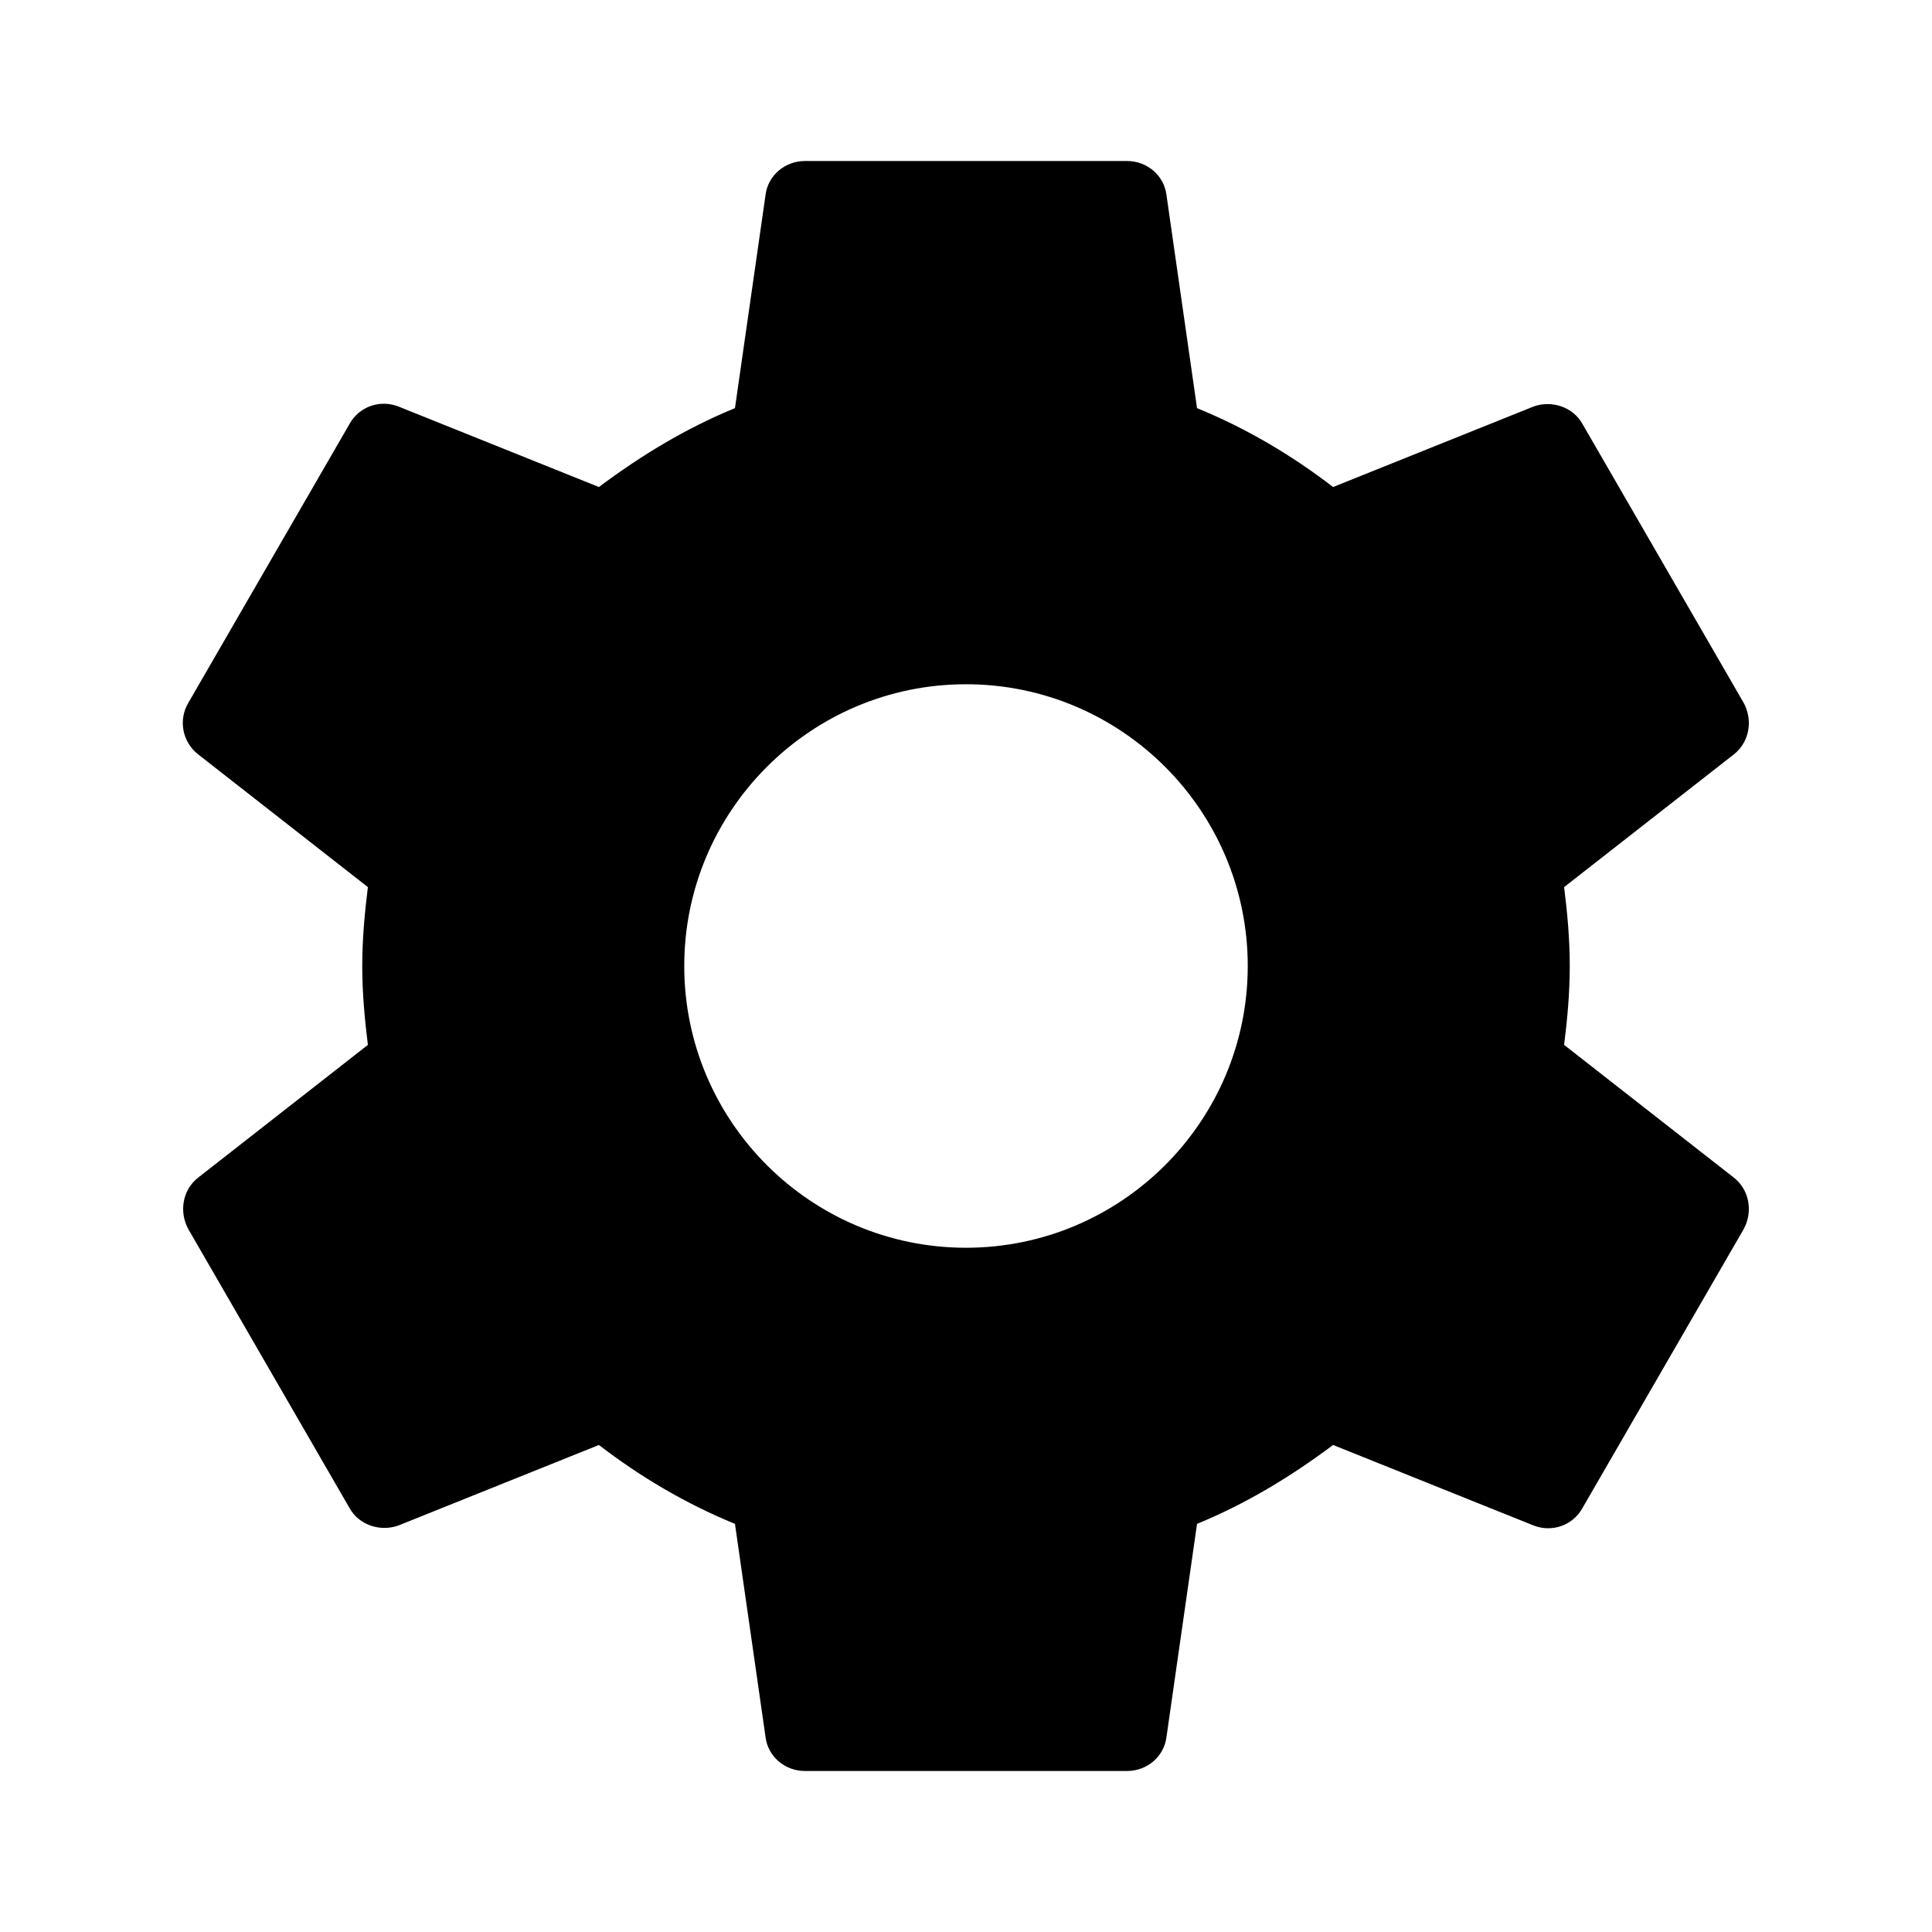
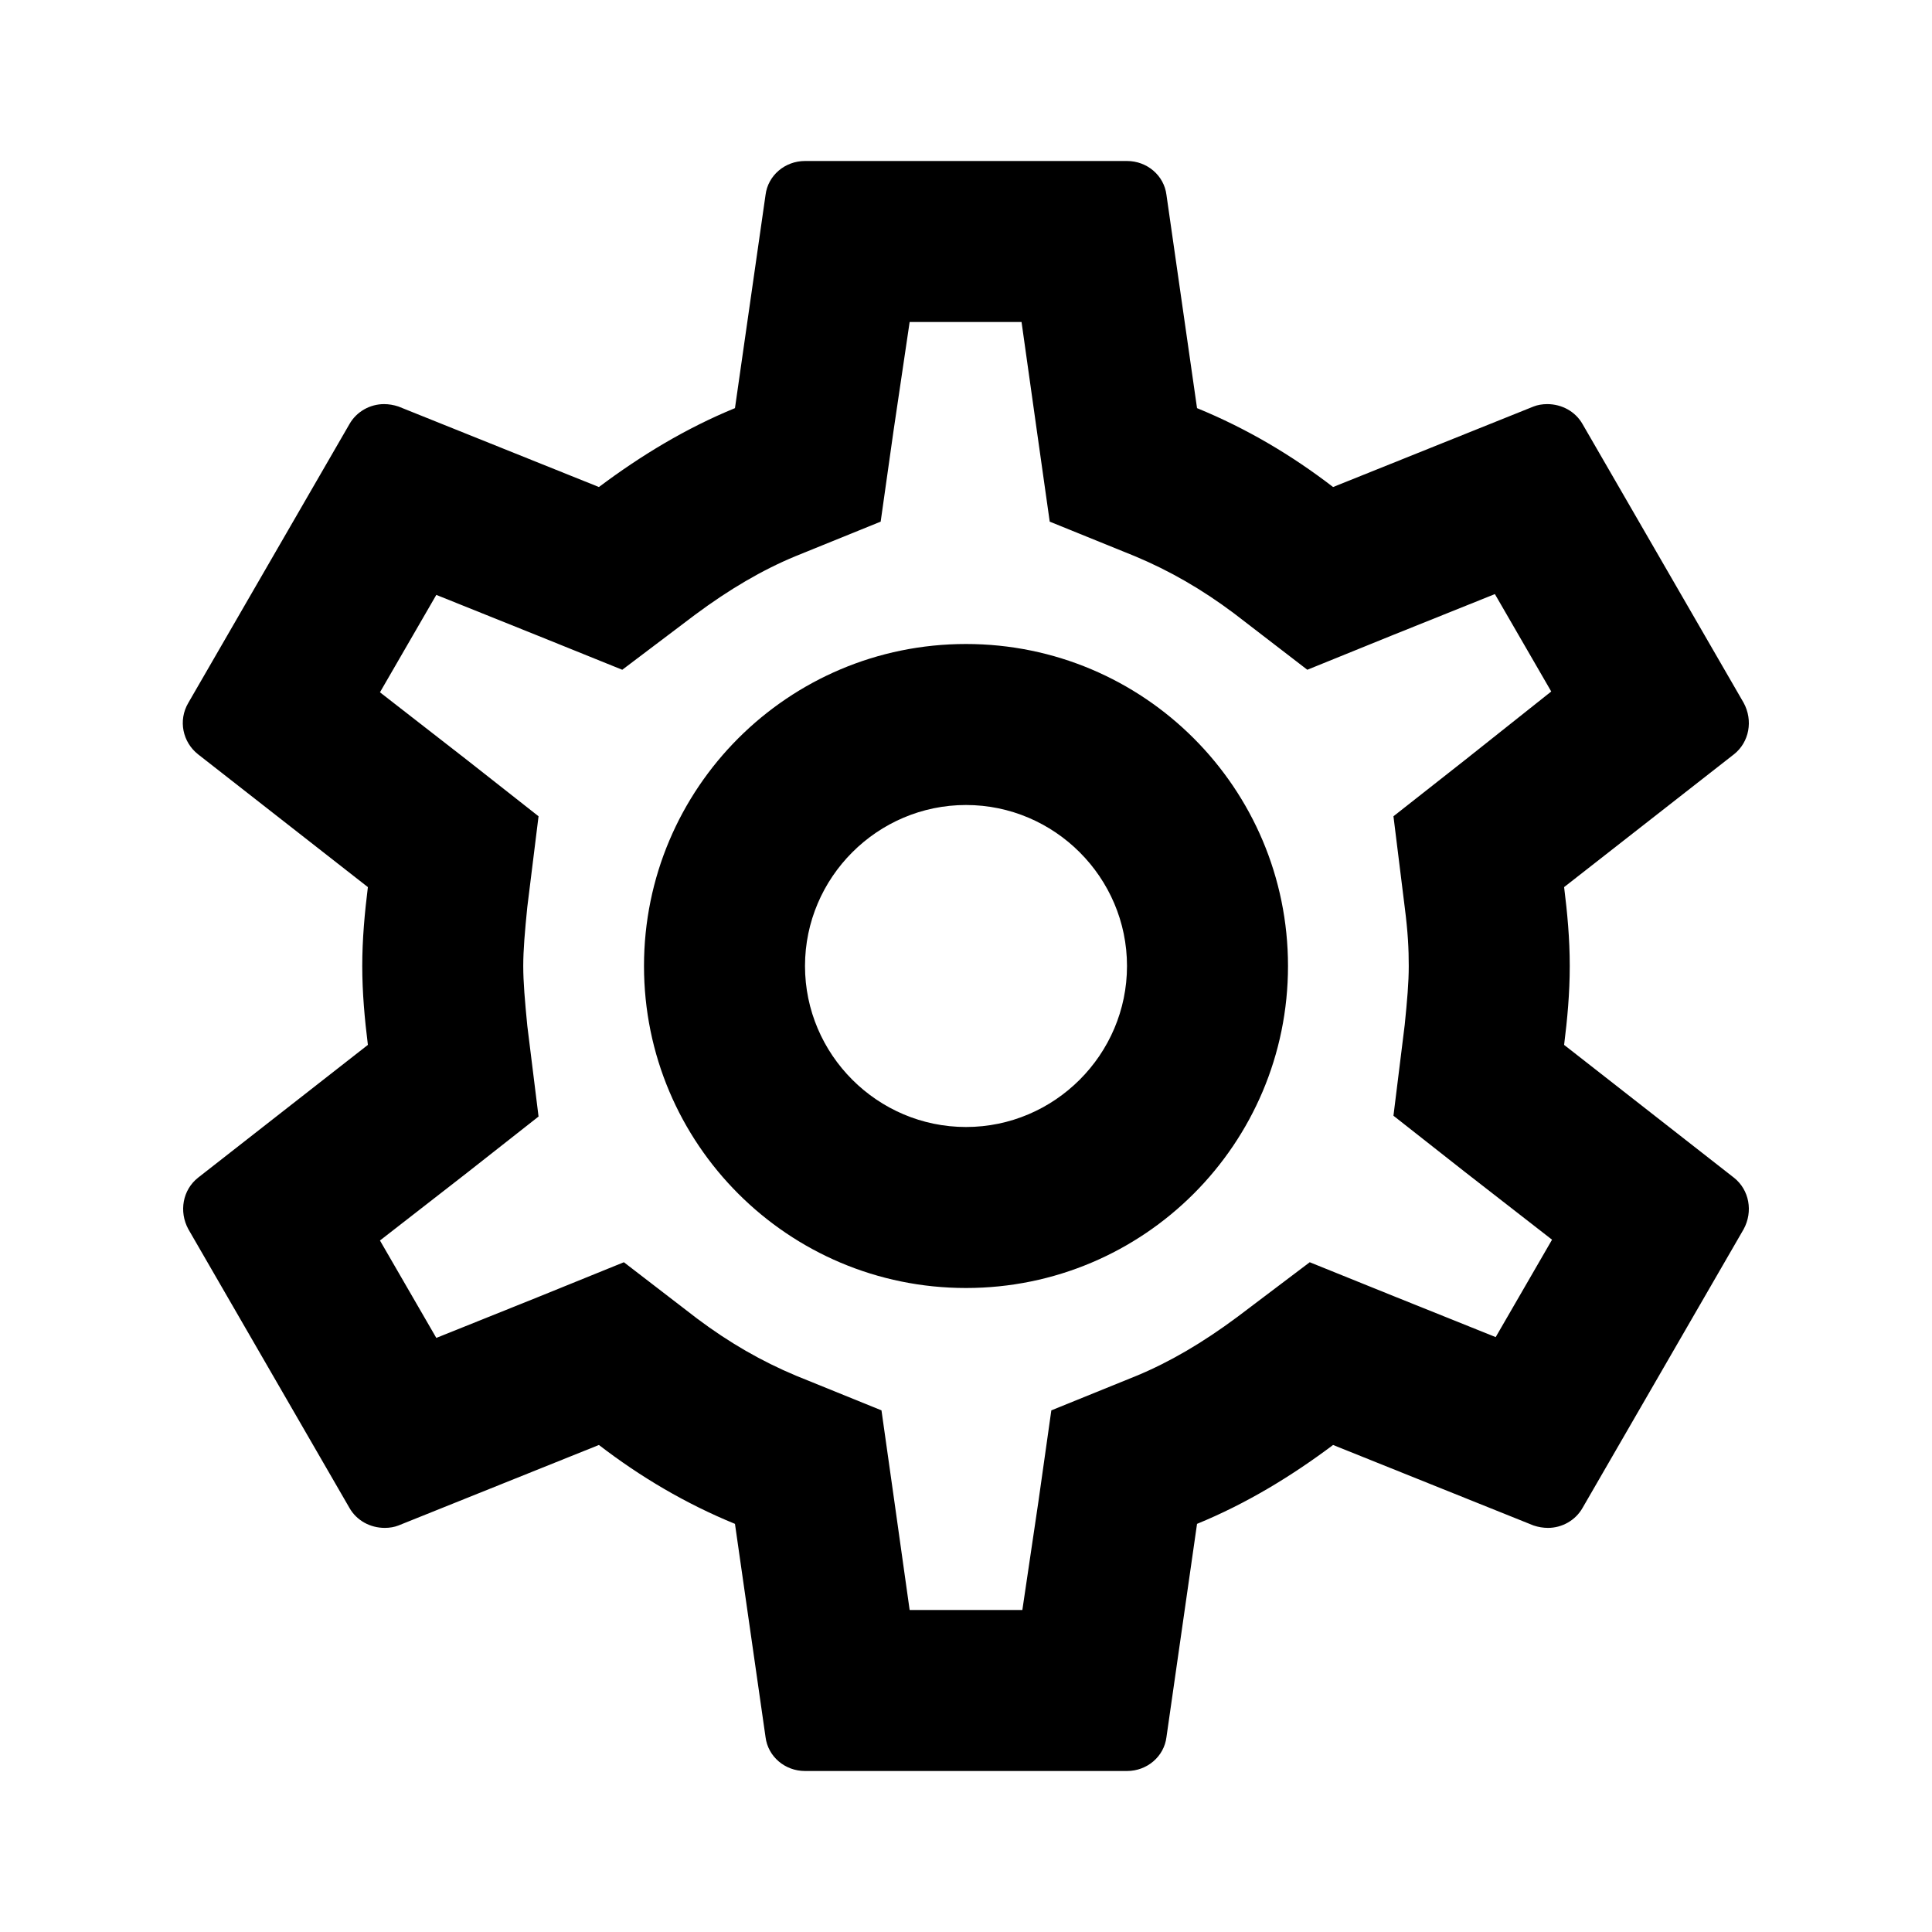
<svg xmlns="http://www.w3.org/2000/svg" width="24" height="24" viewBox="0 0 24 24">
  <path fill="none" d="M0 0h24v24H0V0z" />
-   <path d="M19.43 12.98c.04-.32.07-.64.07-.98s-.03-.66-.07-.98l2.11-1.65c.19-.15.24-.42.12-.64l-2-3.46c-.12-.22-.39-.3-.61-.22l-2.49 1c-.52-.4-1.08-.73-1.69-.98l-.38-2.65C14.46 2.18 14.25 2 14 2h-4c-.25 0-.46.18-.49.42l-.38 2.65c-.61.25-1.17.59-1.69.98l-2.49-1c-.23-.09-.49 0-.61.22l-2 3.46c-.13.22-.07.49.12.64l2.11 1.65c-.04.32-.07.65-.07.98s.03.66.07.98l-2.11 1.65c-.19.15-.24.42-.12.64l2 3.46c.12.22.39.3.61.22l2.49-1c.52.4 1.08.73 1.69.98l.38 2.65c.03.24.24.42.49.42h4c.25 0 .46-.18.49-.42l.38-2.65c.61-.25 1.17-.59 1.69-.98l2.49 1c.23.09.49 0 .61-.22l2-3.46c.12-.22.07-.49-.12-.64l-2.11-1.65zM12 15.5c-1.93 0-3.5-1.57-3.5-3.5s1.57-3.5 3.5-3.5 3.5 1.57 3.5 3.5-1.57 3.5-3.5 3.5z" />
+   <path d="M19.43 12.98c.04-.32.07-.64.07-.98 0-.34-.03-.66-.07-.98l2.11-1.65c.19-.15.24-.42.12-.64l-2-3.46c-.09-.16-.26-.25-.44-.25-.06 0-.12.01-.17.03l-2.49 1c-.52-.4-1.08-.73-1.69-.98l-.38-2.65C14.46 2.18 14.25 2 14 2h-4c-.25 0-.46.18-.49.42l-.38 2.65c-.61.25-1.17.59-1.69.98l-2.49-1c-.06-.02-.12-.03-.18-.03-.17 0-.34.09-.43.25l-2 3.46c-.13.22-.07.49.12.64l2.11 1.65c-.04.32-.07.65-.07.98 0 .33.03.66.07.98l-2.11 1.65c-.19.15-.24.42-.12.64l2 3.46c.09.16.26.25.44.25.06 0 .12-.01.17-.03l2.49-1c.52.4 1.08.73 1.69.98l.38 2.65c.03.24.24.42.49.42h4c.25 0 .46-.18.49-.42l.38-2.65c.61-.25 1.17-.59 1.69-.98l2.49 1c.06.02.12.03.18.03.17 0 .34-.09.43-.25l2-3.46c.12-.22.07-.49-.12-.64l-2.11-1.65zm-1.98-1.71c.04.31.05.52.05.73 0 .21-.02.43-.05.73l-.14 1.13.89.7 1.08.84-.7 1.21-1.27-.51-1.04-.42-.9.68c-.43.32-.84.56-1.25.73l-1.06.43-.16 1.13-.2 1.35h-1.4l-.19-1.35-.16-1.13-1.06-.43c-.43-.18-.83-.41-1.23-.71l-.91-.7-1.06.43-1.27.51-.7-1.21 1.08-.84.89-.7-.14-1.13c-.03-.31-.05-.54-.05-.74s.02-.43.05-.73l.14-1.13-.89-.7-1.08-.84.7-1.21 1.27.51 1.04.42.9-.68c.43-.32.84-.56 1.25-.73l1.06-.43.16-1.13.2-1.35h1.39l.19 1.35.16 1.13 1.06.43c.43.18.83.41 1.23.71l.91.7 1.06-.43 1.27-.51.7 1.21-1.07.85-.89.7.14 1.13zM12 8c-2.21 0-4 1.79-4 4s1.79 4 4 4 4-1.79 4-4-1.79-4-4-4zm0 6c-1.1 0-2-.9-2-2s.9-2 2-2 2 .9 2 2-.9 2-2 2z" />
</svg>
